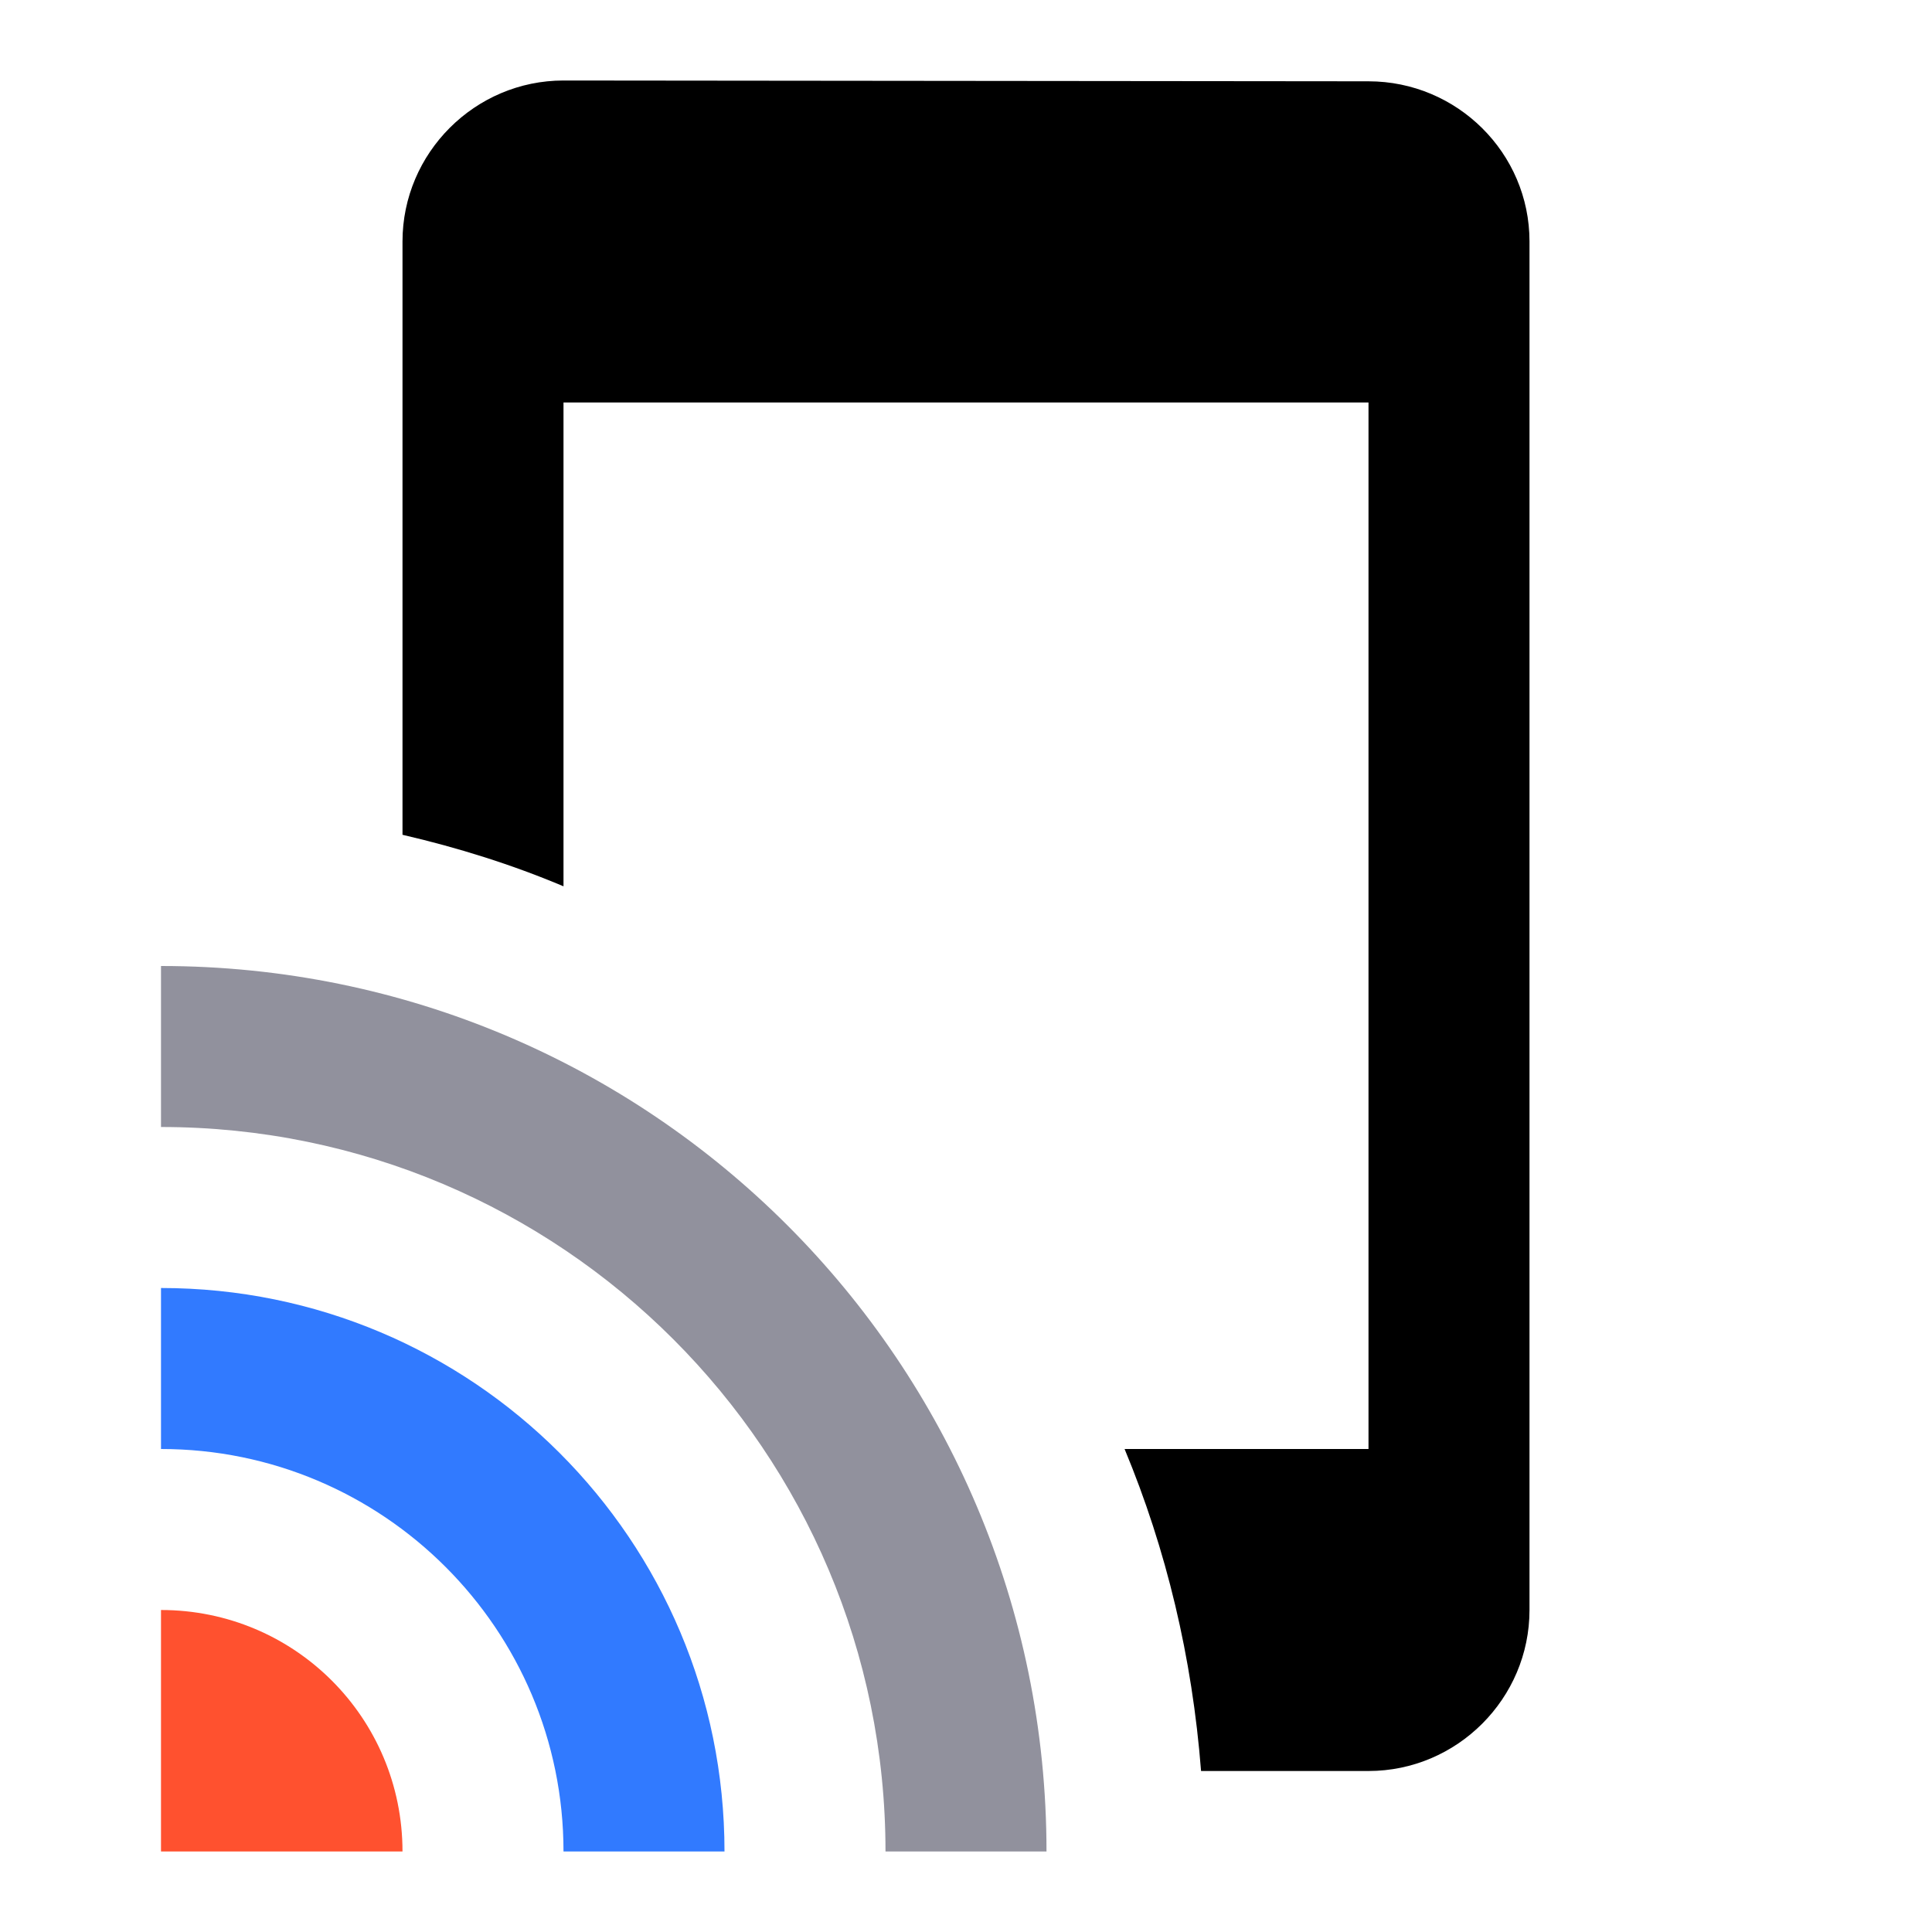
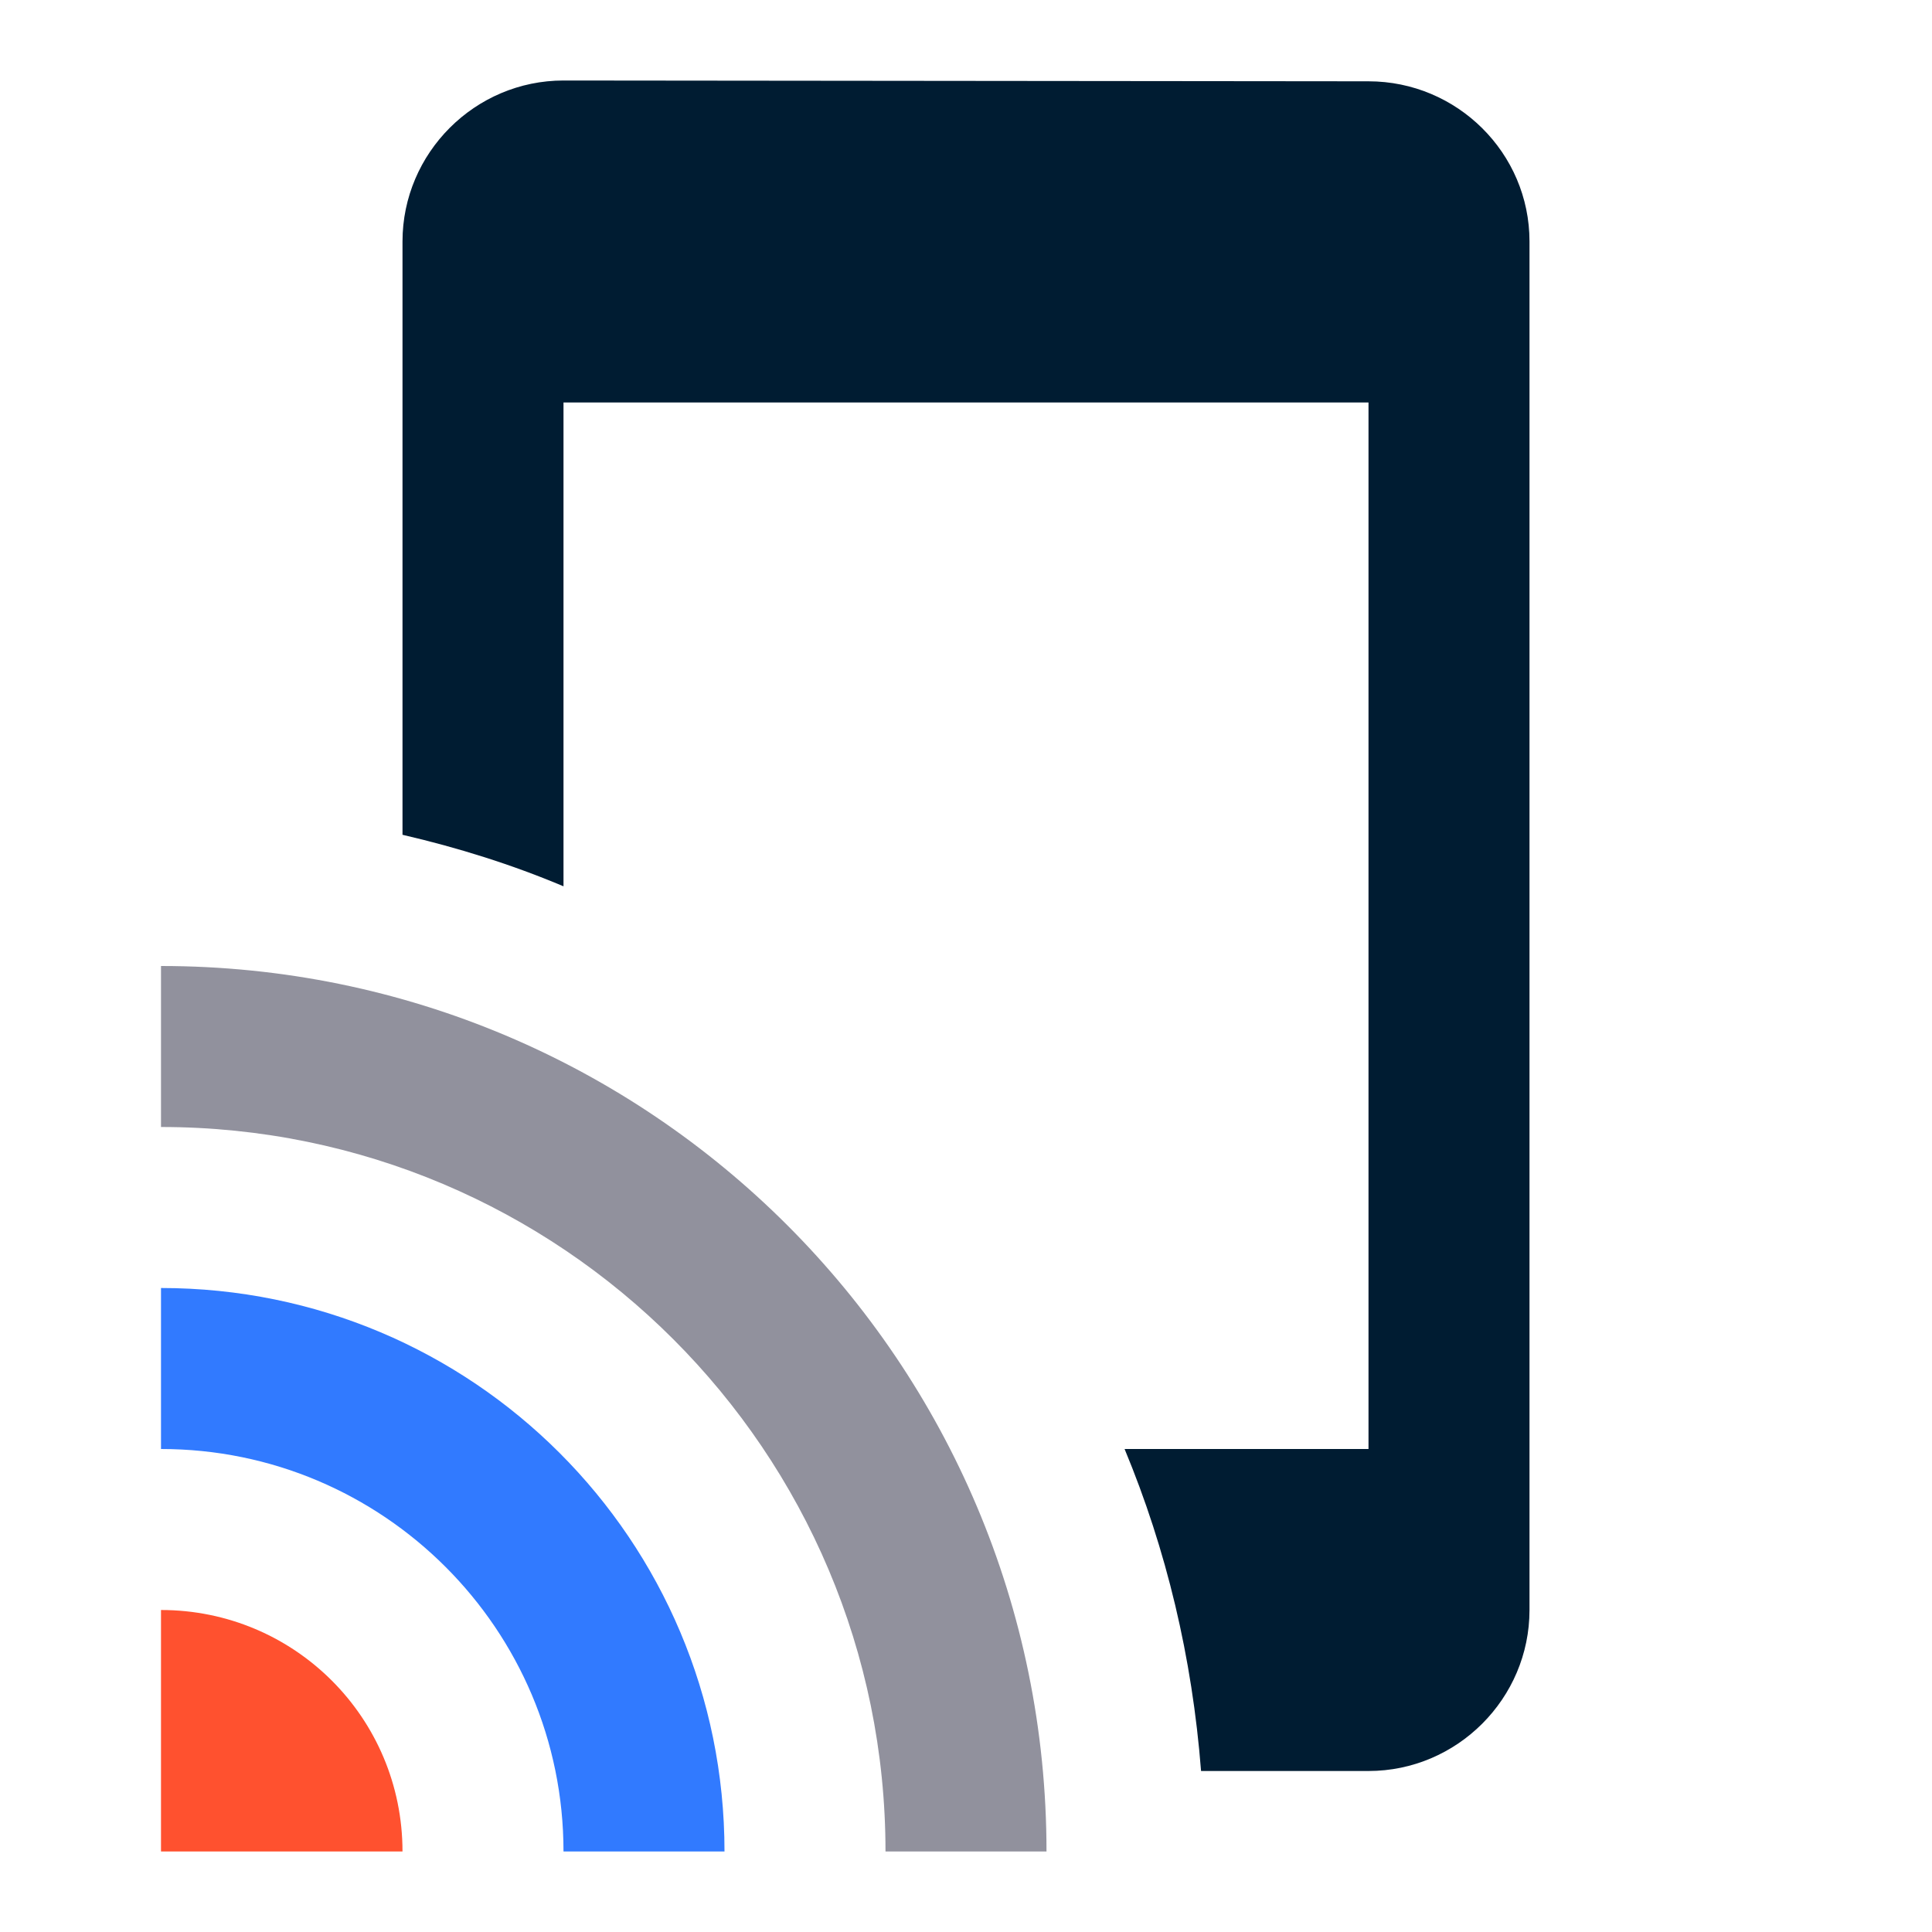
<svg xmlns="http://www.w3.org/2000/svg" height="24px" viewBox="0 0 24 24" width="24px" fill="#000000" version="1.1" id="svg6">
  <defs id="defs10" />
  <path d="M0 0h24v24H0V0z" fill="none" id="path2" />
-   <path d="M 17,1.01 7,1 C 5.9,1 5,1.9 5,3 v 7.37 c 0.69,0.16 1.36,0.37 2,0.64 V 5 h 10 v 13 h -3.03 c 0.52,1.25 0.84,2.59 0.95,4 H 17 c 1.1,0 2,-0.9 2,-2 V 3 C 19,1.9 18.1,1.01 17,1.01 Z" id="path14953" />
+   <path d="M 17,1.01 7,1 C 5.9,1 5,1.9 5,3 v 7.37 c 0.69,0.16 1.36,0.37 2,0.64 V 5 h 10 v 13 h -3.03 c 0.52,1.25 0.84,2.59 0.95,4 H 17 c 1.1,0 2,-0.9 2,-2 V 3 C 19,1.9 18.1,1.01 17,1.01 Z" id="path14953" style="font-variation-settings:normal;opacity:1;vector-effect:none;fill:#001c32;fill-opacity:1;stroke-width:1;stroke-linecap:butt;stroke-linejoin:miter;stroke-miterlimit:4;stroke-dasharray:none;stroke-dashoffset:0;stroke-opacity:1;-inkscape-stroke:none;stop-color:#000000;stop-opacity:1" />
  <path d="m 2,12 v 2 c 4.97,0 9,4.03 9,9 h 2 C 13,16.92 8.08,12 2,12 Z" id="path14951" style="font-variation-settings:normal;opacity:1;vector-effect:none;fill:#91919d;fill-opacity:1;stroke-width:1;stroke-linecap:butt;stroke-linejoin:miter;stroke-miterlimit:4;stroke-dasharray:none;stroke-dashoffset:0;stroke-opacity:1;-inkscape-stroke:none;stop-color:#000000;stop-opacity:1" />
  <path d="m 2,20 v 3 H 5 C 5,21.34 3.66,20 2,20 Z" id="path14949" style="font-variation-settings:normal;opacity:1;vector-effect:none;fill:#ff512f;fill-opacity:1;stroke-width:1;stroke-linecap:butt;stroke-linejoin:miter;stroke-miterlimit:4;stroke-dasharray:none;stroke-dashoffset:0;stroke-opacity:1;-inkscape-stroke:none;stop-color:#000000;stop-opacity:1" />
  <path d="m 2,16 v 2 c 2.76,0 5,2.24 5,5 H 9 C 9,19.13 5.87,16 2,16 Z" id="path4" style="font-variation-settings:normal;opacity:1;vector-effect:none;fill:#317aff;fill-opacity:1;stroke-width:1;stroke-linecap:butt;stroke-linejoin:miter;stroke-miterlimit:4;stroke-dasharray:none;stroke-dashoffset:0;stroke-opacity:1;-inkscape-stroke:none;stop-color:#000000;stop-opacity:1" />
</svg>
